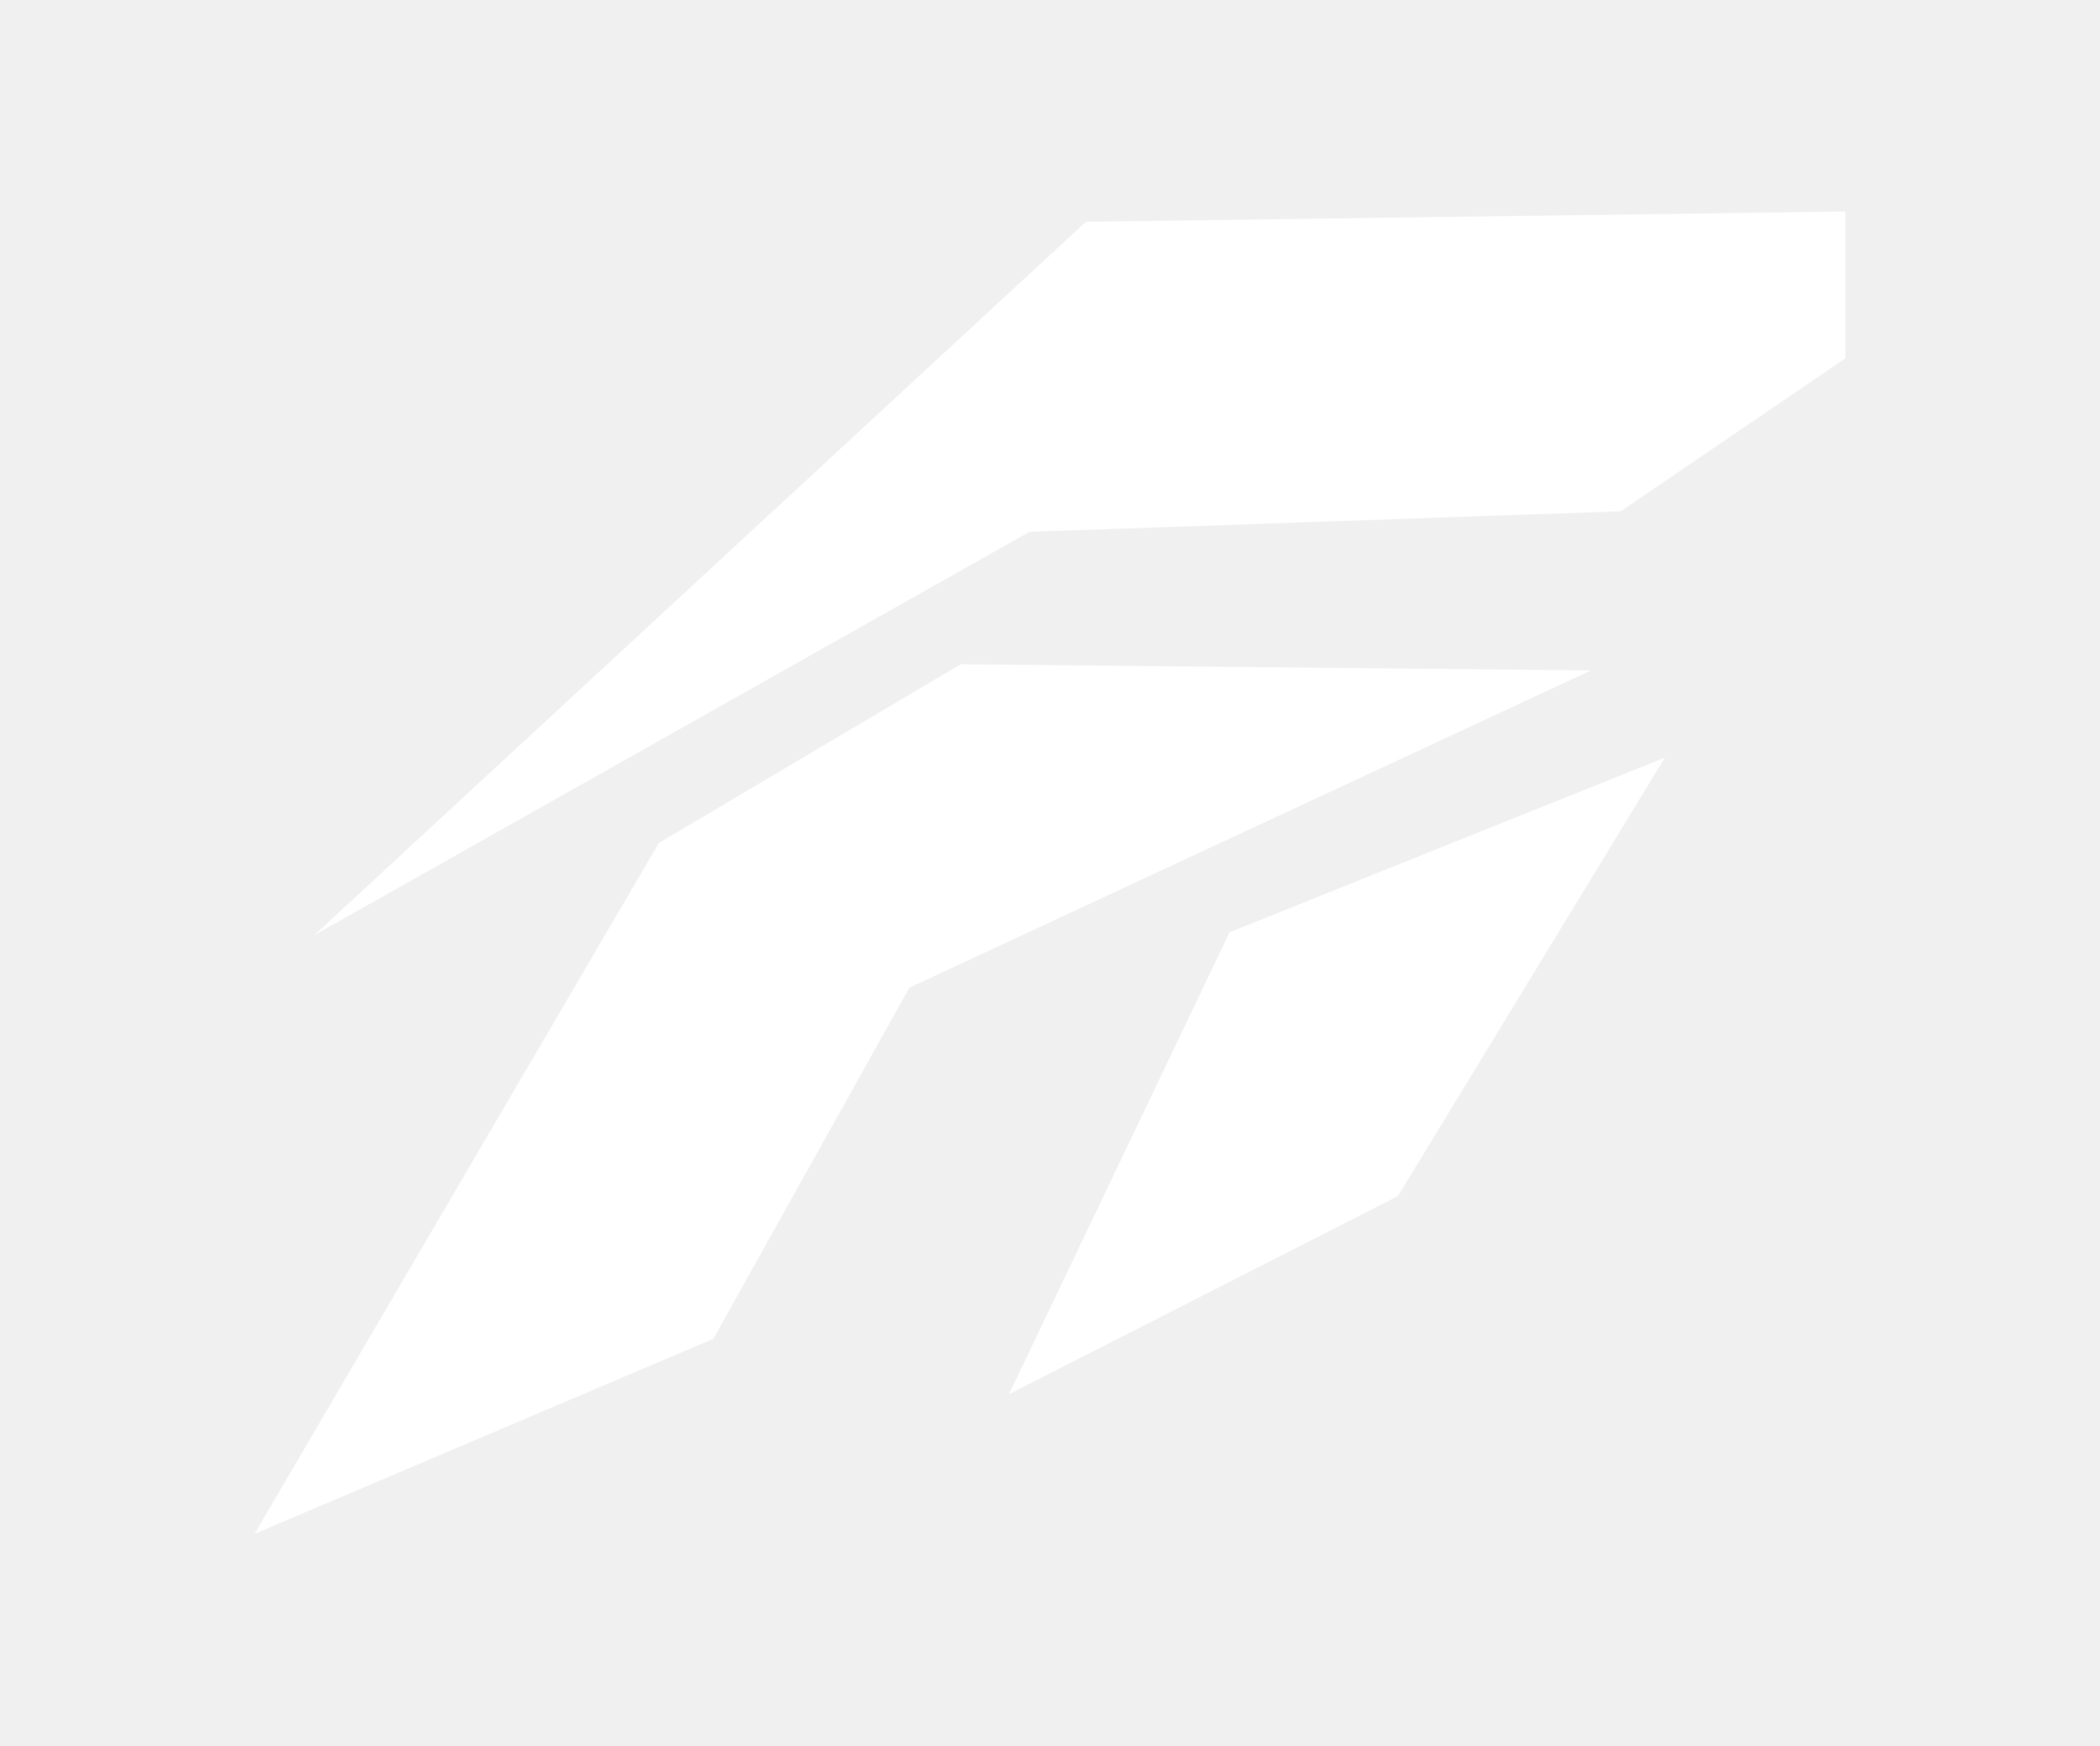
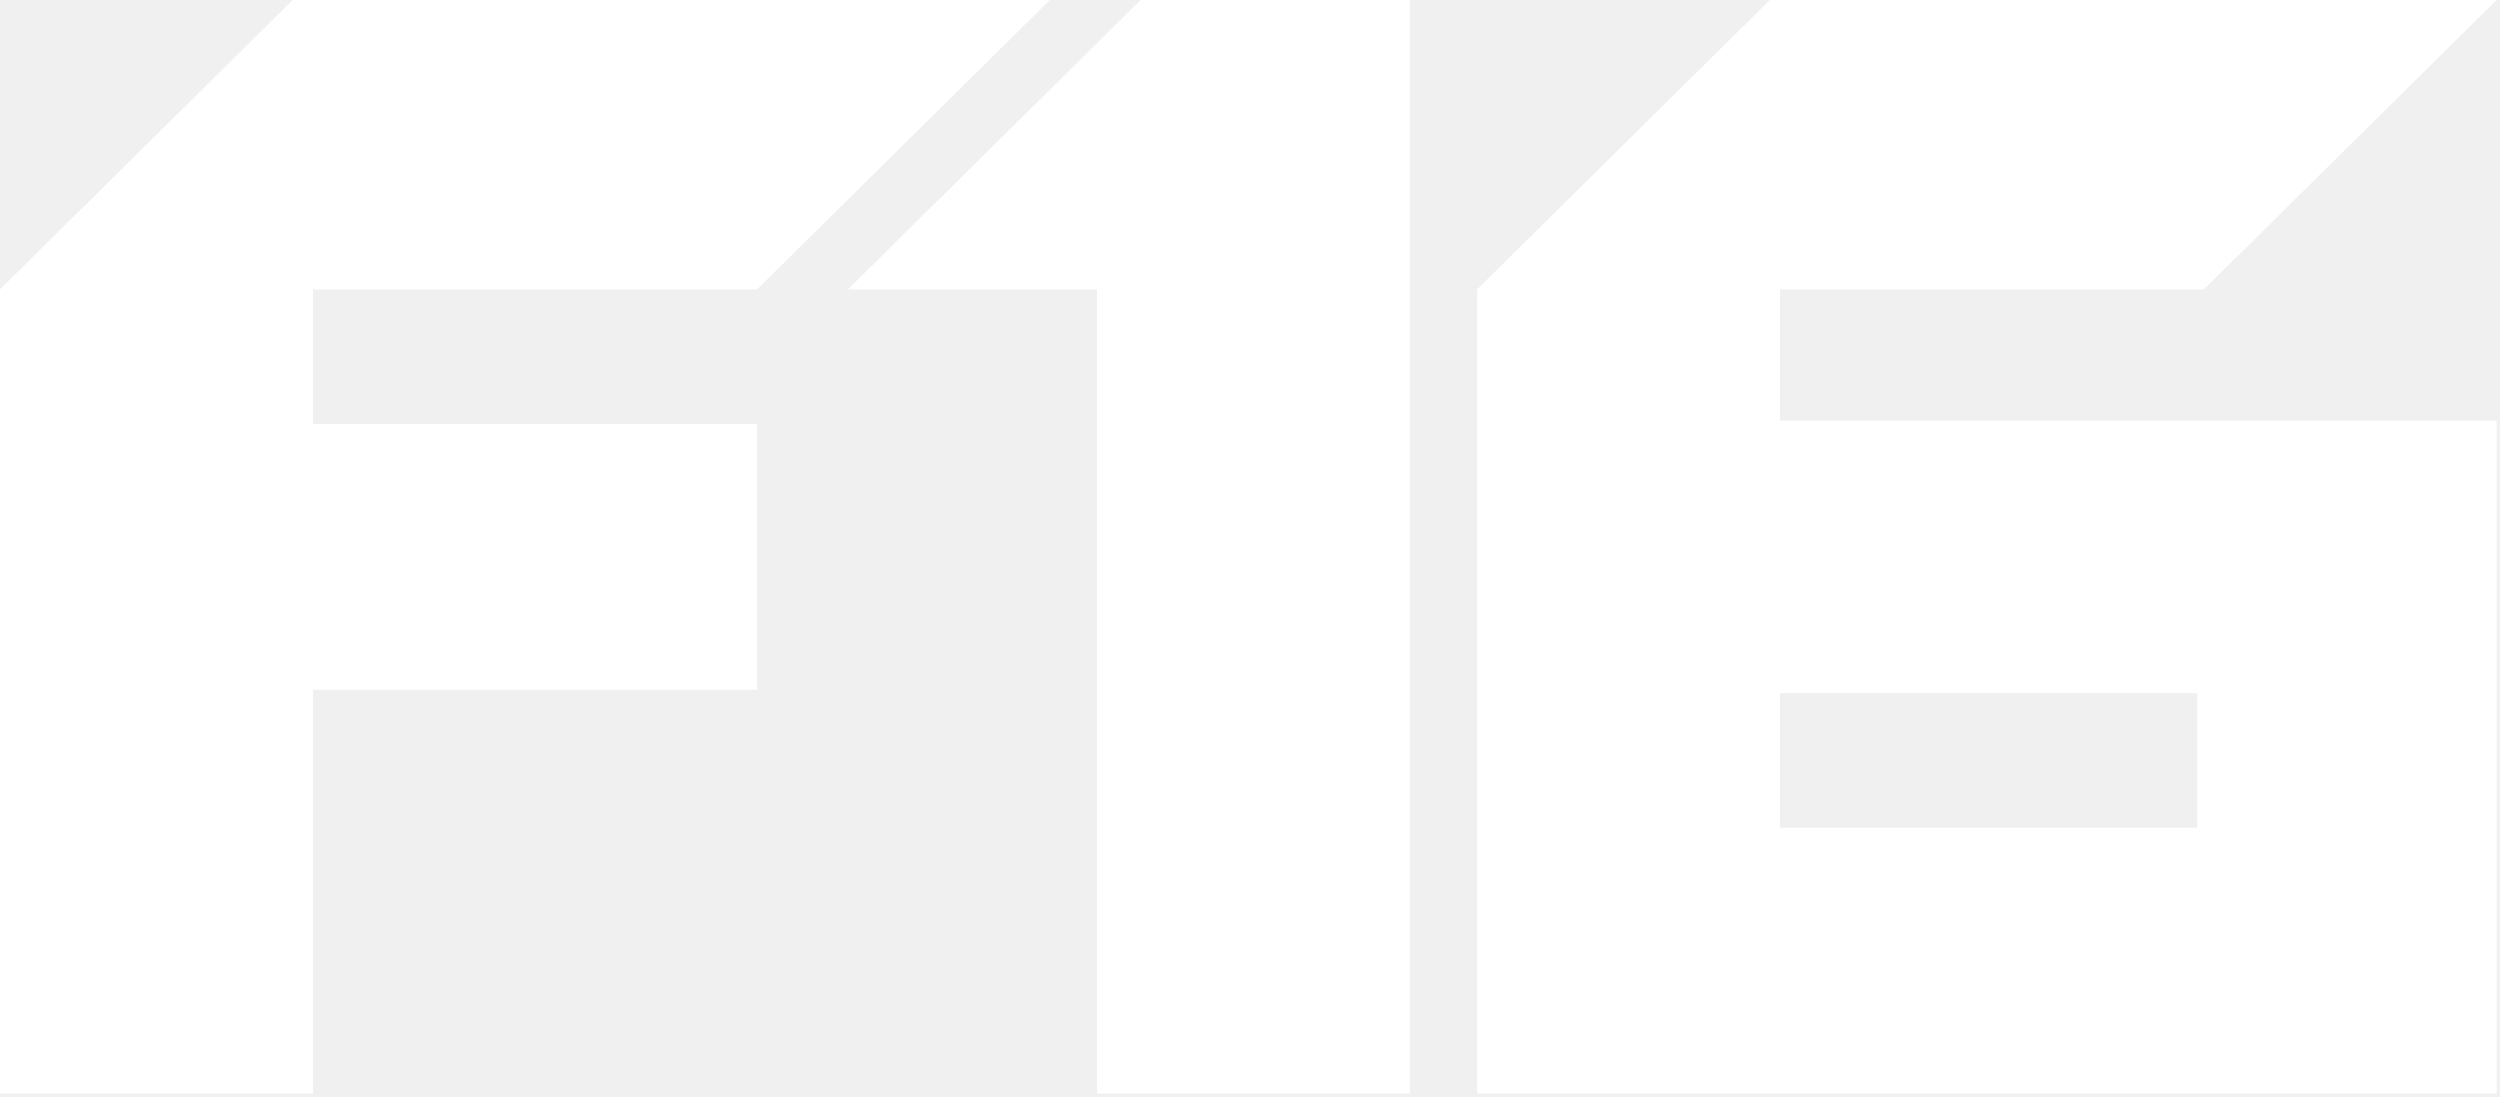
- <svg xmlns="http://www.w3.org/2000/svg" viewBox="3 171 2046 1700">
-   <g fill="#FFFFFF">
-     <path d="M 1801 377 L 1061 387 L 309 1082 L 1006 689 L 1582 669 L 1801 520 Z" />
-     <path d="M 1553 824 L 939 818 L 645 992 L 251 1665 L 698 1475 L 889 1133 Z" />
-     <path d="M 1625 909 L 1201 1079 L 986 1529 L 1365 1336 Z" />
-   </g>
+ <svg xmlns="http://www.w3.org/2000/svg" viewBox="0 0 743 326" width="743" height="326">
+   <path fill="#fff" fill-rule="evenodd" d="M312 0 225 86H93v40h132v79H93v120H0V86L87 0Z M339 0h80v325h-93V86h-74Z M526 0h216l-87 86H529v39h213v200H439V86Z M529 206h124v40H529Z" />
</svg>
